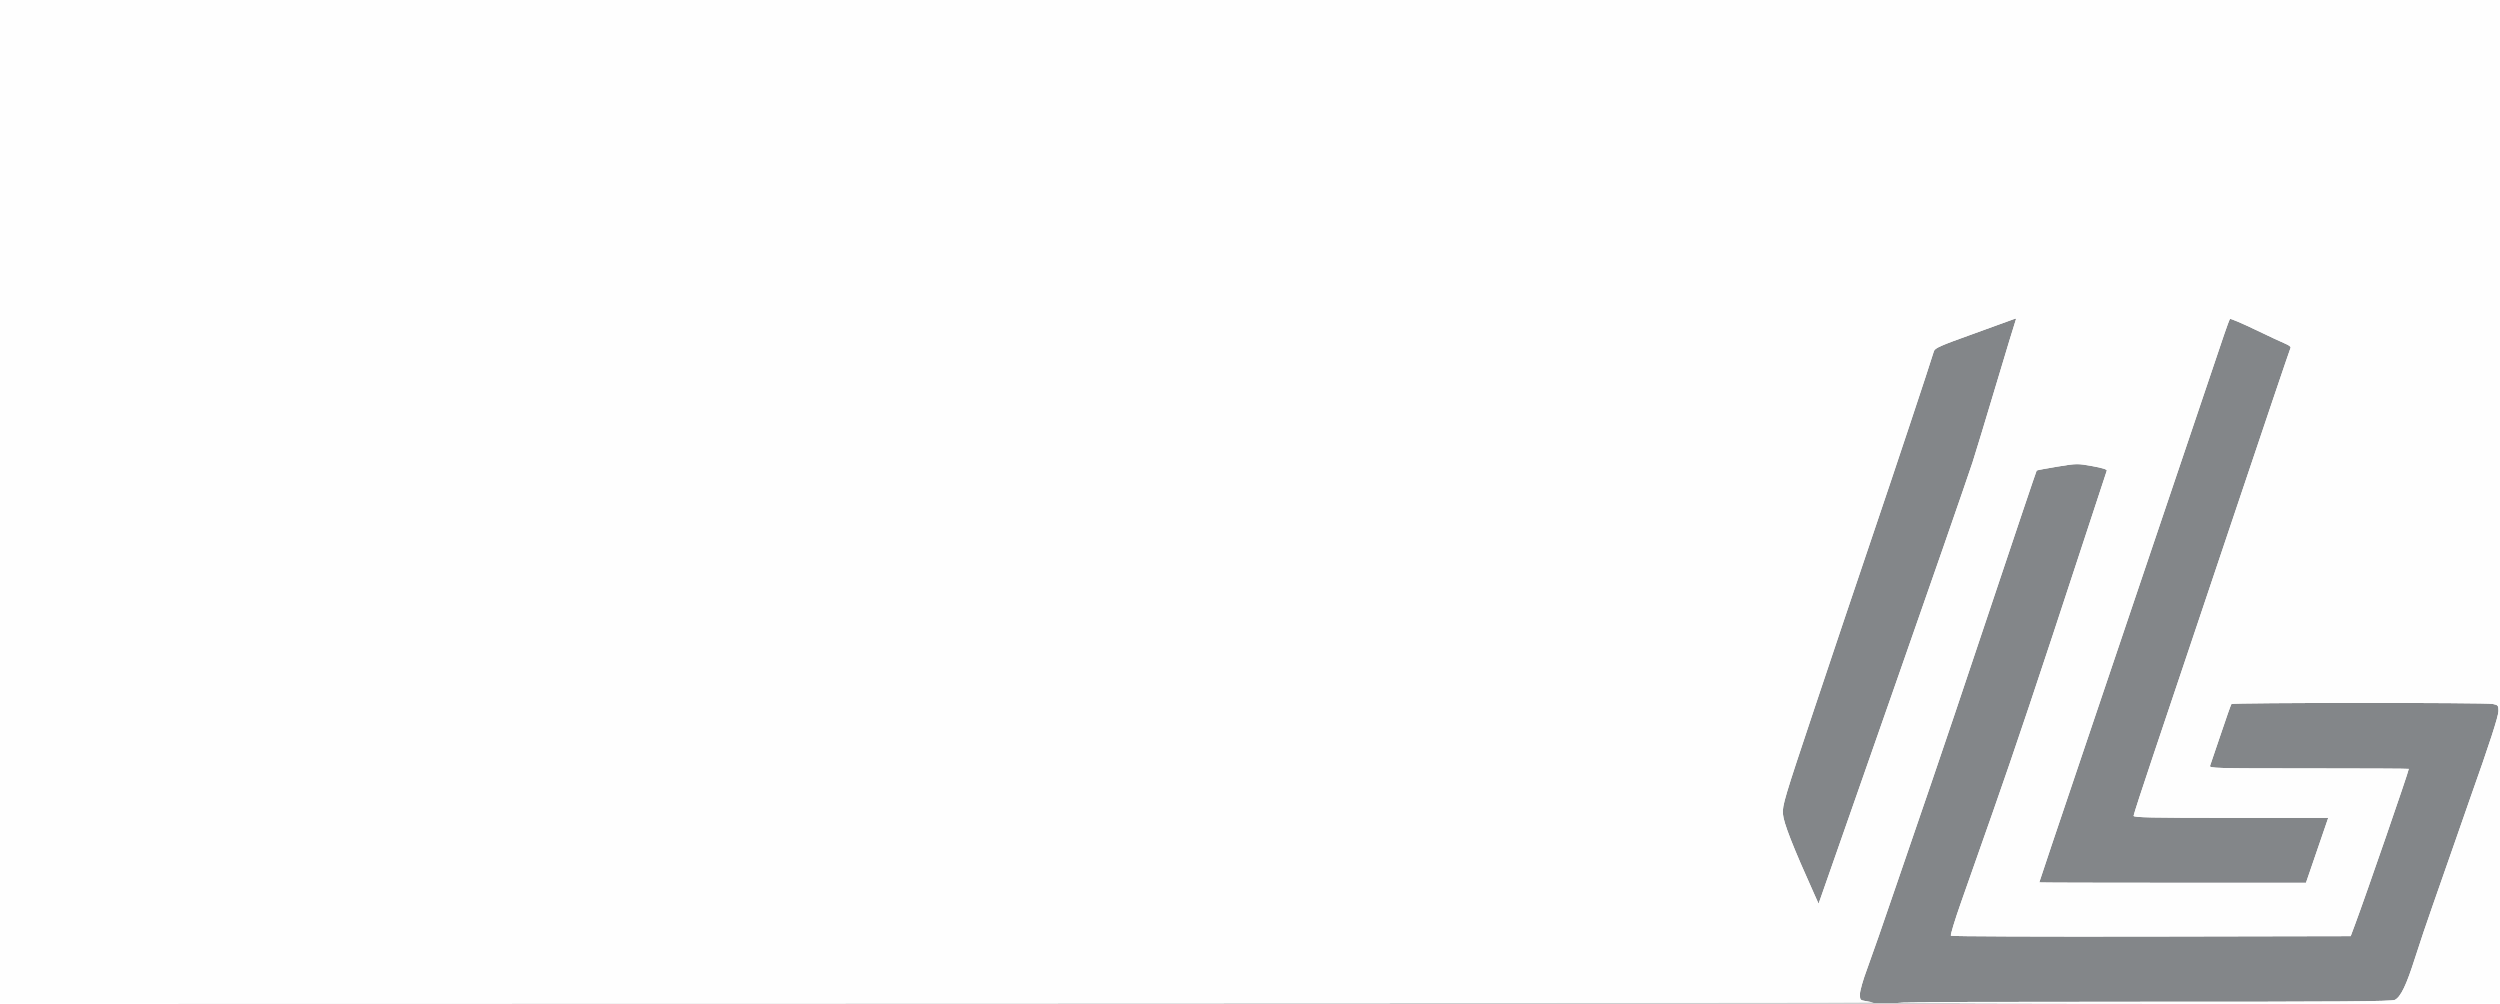
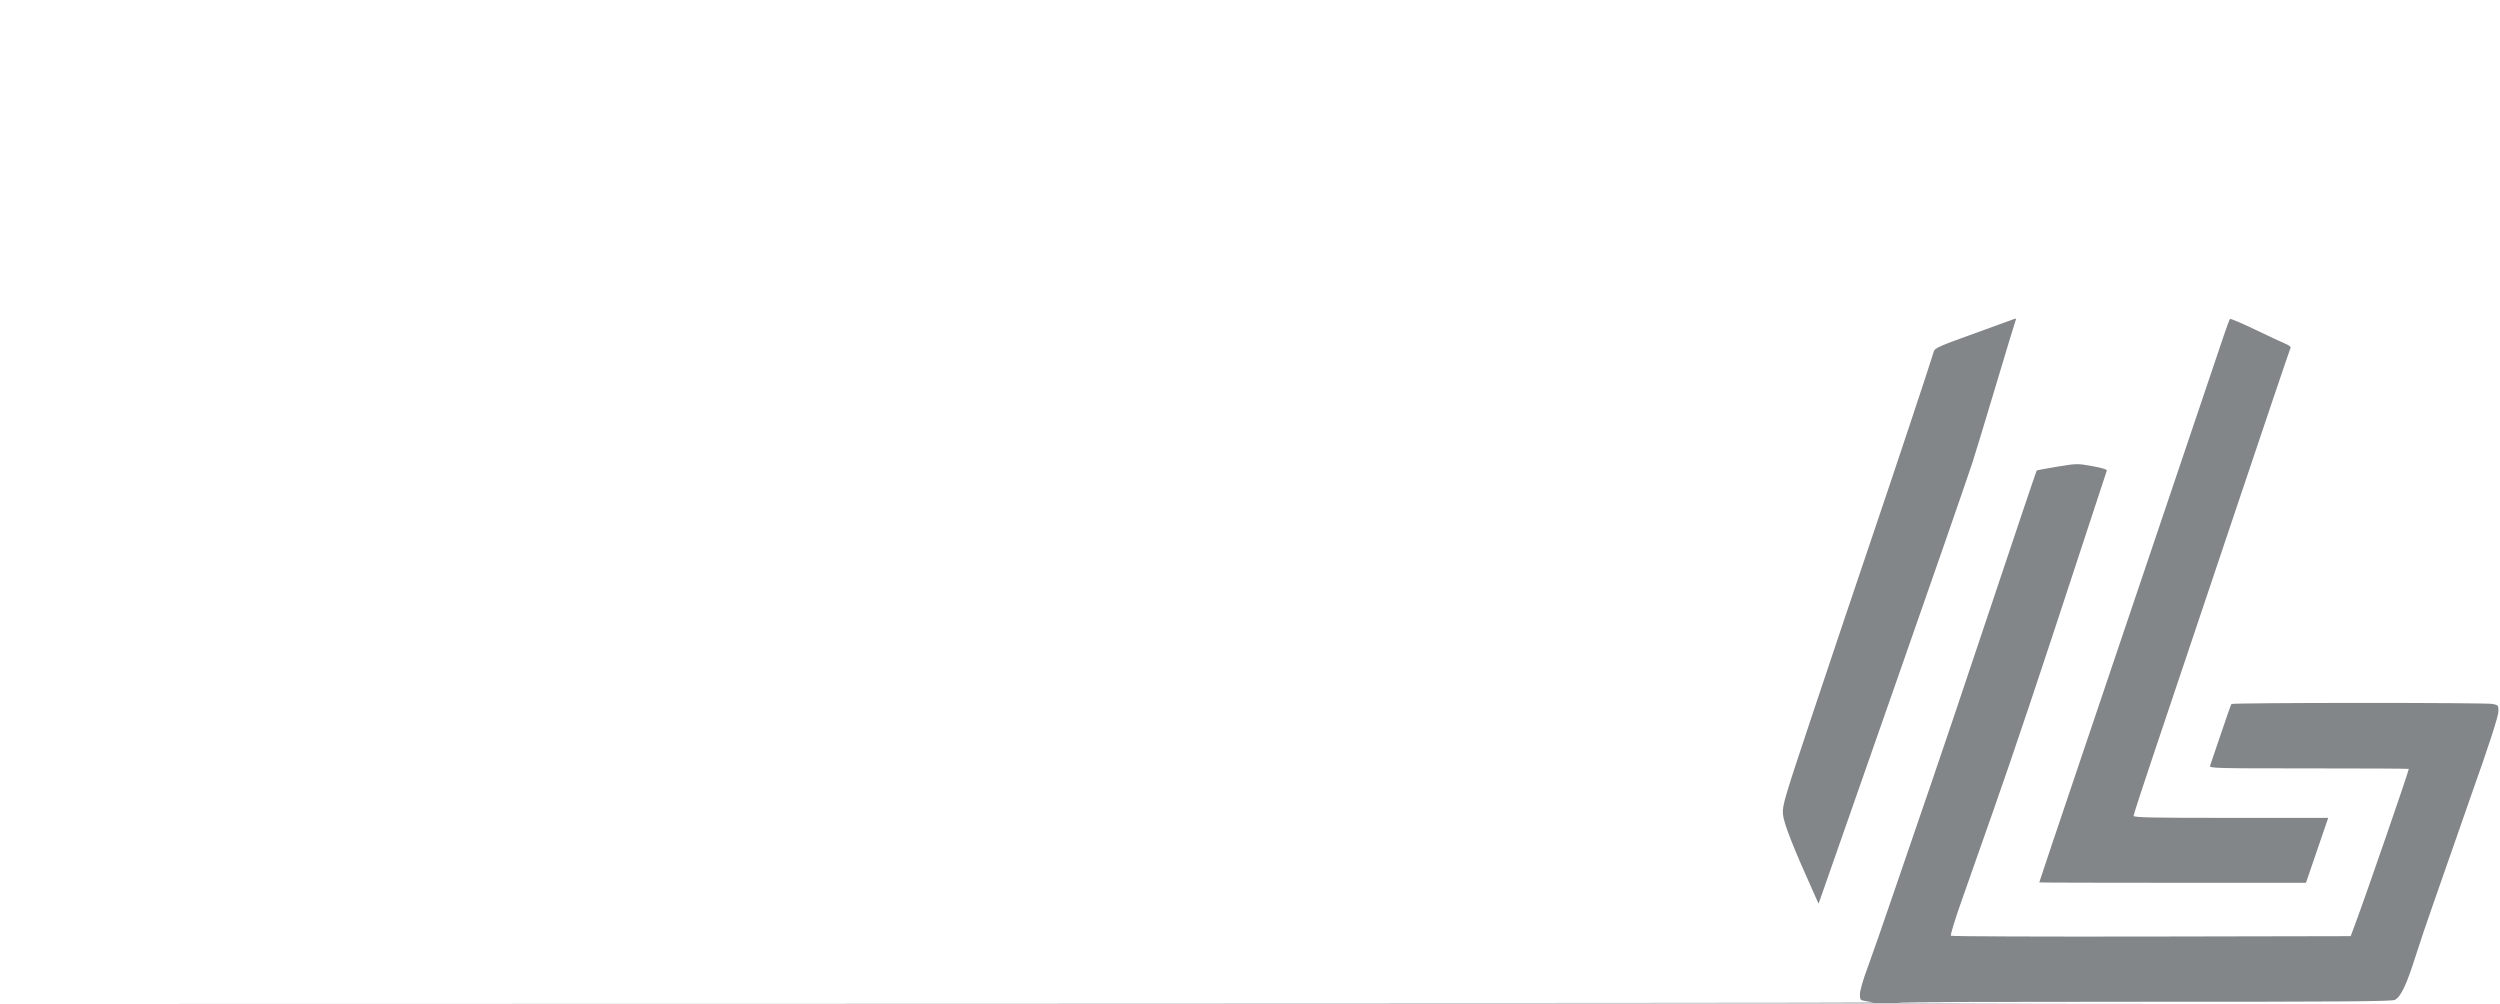
<svg xmlns="http://www.w3.org/2000/svg" width="1617" height="649" viewBox="0 0 1617 649">
  <g>
    <path d="M 1421.83 649.00 L 0.00 649.00 L 606.75 648.88 C939.96,648.82 1212.00,648.63 1212.00,648.45 L 1212.00 648.45 C1211.18,648.28 1208.81,647.86 1206.75,647.52 C1203.17,646.94 1203.00,646.74 1203.00,643.02 C1203.00,640.85 1205.03,633.72 1207.62,626.82 C1210.16,620.04 1218.67,595.60 1226.54,572.50 C1234.40,549.40 1244.74,519.25 1249.51,505.50 C1254.29,491.75 1271.41,440.95 1287.56,392.62 C1303.72,344.28 1317.11,304.56 1317.32,304.35 C1317.53,304.14 1323.51,303.01 1330.60,301.84 C1343.25,299.76 1343.69,299.75 1353.31,301.49 C1359.68,302.64 1362.96,303.66 1362.68,304.40 C1362.44,305.03 1354.95,327.81 1346.04,355.02 C1318.98,437.68 1302.88,485.68 1289.04,525.00 C1281.78,545.62 1272.52,571.94 1268.46,583.48 C1264.39,595.02 1261.41,604.81 1261.84,605.24 C1262.26,605.66 1320.62,605.89 1391.52,605.75 L 1520.43 605.50 L 1523.23 598.00 C1530.22,579.29 1558.00,498.85 1558.00,497.32 C1558.00,497.14 1528.93,497.00 1493.39,497.00 C1432.26,497.00 1428.82,496.91 1429.49,495.25 C1429.88,494.29 1433.01,485.05 1436.46,474.72 C1439.91,464.39 1442.99,455.68 1443.31,455.35 C1444.22,454.45 1608.00,454.39 1612.25,455.30 C1615.79,456.05 1616.00,456.30 1616.00,459.92 C1616.00,463.22 1610.00,481.71 1597.98,515.50 C1596.41,519.90 1591.75,533.28 1587.61,545.23 C1583.48,557.17 1577.18,575.17 1573.62,585.23 C1570.06,595.28 1564.86,610.70 1562.07,619.50 C1556.49,637.11 1552.80,644.79 1549.00,646.72 C1547.01,647.73 1513.94,647.98 1387.14,647.94 C1299.49,647.91 1227.53,648.14 1227.22,648.44 C1227.22,648.75 1314.68,649.00 1421.83,649.00 ZM 1498.70 549.99 L 1491.50 570.98 L 1405.25 570.99 C1357.81,571.00 1319.00,570.88 1319.00,570.74 C1319.00,570.44 1330.51,536.21 1349.85,479.00 C1357.00,457.83 1368.26,424.52 1374.85,405.00 C1381.45,385.48 1397.72,337.33 1411.01,298.00 C1424.30,258.67 1436.65,222.09 1438.46,216.71 C1440.27,211.32 1442.03,206.64 1442.37,206.29 C1442.72,205.95 1450.08,209.08 1458.75,213.25 C1467.41,217.42 1476.22,221.53 1478.32,222.39 C1480.42,223.25 1481.88,224.39 1481.55,224.92 C1481.22,225.45 1463.91,276.65 1443.08,338.69 C1422.25,400.74 1399.53,468.34 1392.60,488.92 C1385.67,509.51 1380.00,526.95 1380.00,527.67 C1380.00,528.76 1391.34,529.00 1442.95,529.00 L 1505.90 529.00 ZM 1190.28 544.50 C1183.94,562.65 1178.19,579.08 1177.50,581.00 L 1176.25 584.50 L 1173.55 578.50 C1159.51,547.32 1153.59,532.19 1153.20,526.46 C1152.82,520.77 1153.99,516.84 1173.32,458.96 C1184.60,425.16 1201.78,374.10 1211.49,345.50 C1225.89,303.08 1247.59,237.83 1250.85,227.16 C1251.46,225.15 1255.01,223.58 1276.03,216.04 C1289.49,211.21 1301.37,206.90 1302.42,206.46 C1304.04,205.78 1304.23,205.96 1303.59,207.58 C1303.17,208.63 1297.45,227.50 1290.87,249.50 C1284.30,271.50 1277.53,293.77 1275.84,299.00 C1272.77,308.45 1245.21,387.77 1225.46,444.00 C1214.24,475.95 1208.03,493.69 1190.28,544.50 Z" fill="rgb(131,134,137)" />
-     <path d="M 0.00 324.50 L 0.00 0.00 L 808.50 0.00 L 1617.00 0.00 L 1617.00 324.50 L 1617.00 649.00 L 1421.83 649.00 C1314.49,649.00 1226.92,648.75 1227.22,648.44 C1227.53,648.14 1299.49,647.91 1387.14,647.94 C1513.94,647.98 1547.01,647.73 1549.00,646.72 C1552.80,644.79 1556.49,637.11 1562.07,619.50 C1564.86,610.70 1570.06,595.28 1573.62,585.23 C1577.18,575.17 1583.48,557.17 1587.61,545.23 C1591.75,533.28 1596.41,519.90 1597.98,515.50 C1610.00,481.71 1616.00,463.22 1616.00,459.92 C1616.00,456.30 1615.79,456.05 1612.25,455.30 C1608.00,454.39 1444.22,454.45 1443.31,455.35 C1442.99,455.68 1439.91,464.39 1436.46,474.72 C1433.01,485.05 1429.88,494.29 1429.49,495.25 C1428.82,496.91 1432.26,497.00 1493.39,497.00 C1528.93,497.00 1558.00,497.14 1558.00,497.32 C1558.00,498.85 1530.22,579.29 1523.23,598.00 L 1520.43 605.50 L 1391.52 605.75 C1320.62,605.89 1262.26,605.66 1261.84,605.24 C1261.41,604.81 1264.39,595.02 1268.46,583.48 C1272.52,571.94 1281.78,545.62 1289.04,525.00 C1302.88,485.68 1318.98,437.68 1346.04,355.02 C1354.95,327.81 1362.44,305.03 1362.68,304.40 C1362.96,303.66 1359.68,302.64 1353.31,301.49 C1343.69,299.75 1343.25,299.76 1330.60,301.84 C1323.51,303.01 1317.53,304.14 1317.32,304.35 C1317.11,304.56 1303.72,344.28 1287.56,392.62 C1271.41,440.95 1254.29,491.75 1249.51,505.50 C1244.74,519.25 1234.40,549.40 1226.54,572.50 C1218.67,595.60 1210.16,620.04 1207.62,626.82 C1205.03,633.72 1203.00,640.85 1203.00,643.02 C1203.00,646.74 1203.17,646.94 1206.75,647.52 C1208.81,647.86 1211.18,648.28 1212.00,648.45 C1212.82,648.63 940.46,648.82 606.75,648.88 L 0.00 649.00 L 0.00 324.50 ZM 1190.28 544.50 C1208.03,493.69 1214.24,475.95 1225.46,444.00 C1245.21,387.77 1272.77,308.45 1275.84,299.00 C1277.53,293.77 1284.30,271.50 1290.87,249.50 C1297.45,227.50 1303.17,208.63 1303.59,207.58 C1304.23,205.96 1304.04,205.78 1302.42,206.46 C1301.37,206.90 1289.49,211.21 1276.03,216.04 C1255.01,223.58 1251.46,225.15 1250.85,227.16 C1247.59,237.83 1225.89,303.08 1211.49,345.50 C1201.78,374.10 1184.60,425.16 1173.32,458.96 C1153.99,516.84 1152.82,520.77 1153.20,526.46 C1153.59,532.19 1159.51,547.32 1173.55,578.50 L 1176.25 584.50 L 1177.50 581.00 C1178.19,579.08 1183.94,562.65 1190.28,544.50 ZM 1498.70 549.99 L 1505.90 529.00 L 1442.95 529.00 C1391.34,529.00 1380.00,528.76 1380.00,527.67 C1380.00,526.95 1385.67,509.51 1392.60,488.92 C1399.53,468.34 1422.25,400.74 1443.08,338.69 C1463.91,276.65 1481.22,225.45 1481.55,224.92 C1481.88,224.39 1480.42,223.25 1478.32,222.39 C1476.22,221.53 1467.41,217.42 1458.75,213.25 C1450.08,209.08 1442.72,205.95 1442.37,206.29 C1442.03,206.64 1440.27,211.32 1438.46,216.71 C1436.65,222.09 1424.30,258.67 1411.01,298.00 C1397.72,337.33 1381.45,385.48 1374.85,405.00 C1368.26,424.52 1357.00,457.83 1349.85,479.00 C1330.51,536.21 1319.00,570.44 1319.00,570.74 C1319.00,570.88 1357.81,571.00 1405.25,570.99 L 1491.50 570.98 L 1498.70 549.99 Z" fill="rgb(254,254,254)" />
+     <path d="M 0.00 324.50 L 0.00 0.00 L 808.50 0.00 L 1617.00 0.00 L 1617.00 324.50 L 1617.00 649.00 L 1421.83 649.00 C1314.49,649.00 1226.92,648.75 1227.22,648.44 C1227.53,648.14 1299.49,647.91 1387.14,647.94 C1513.94,647.98 1547.01,647.73 1549.00,646.72 C1552.80,644.79 1556.49,637.11 1562.07,619.50 C1564.86,610.70 1570.06,595.28 1573.62,585.23 C1577.18,575.17 1583.48,557.17 1587.61,545.23 C1591.75,533.28 1596.41,519.90 1597.98,515.50 C1610.00,481.71 1616.00,463.22 1616.00,459.92 C1616.00,456.30 1615.79,456.05 1612.25,455.30 C1608.00,454.39 1444.22,454.45 1443.31,455.35 C1442.99,455.68 1439.91,464.39 1436.46,474.72 C1433.01,485.05 1429.88,494.29 1429.49,495.25 C1428.82,496.91 1432.26,497.00 1493.39,497.00 C1528.93,497.00 1558.00,497.14 1558.00,497.32 C1558.00,498.85 1530.22,579.29 1523.23,598.00 L 1520.43 605.50 L 1391.52 605.75 C1320.62,605.89 1262.26,605.66 1261.84,605.24 C1261.41,604.81 1264.39,595.02 1268.46,583.48 C1272.52,571.94 1281.78,545.62 1289.04,525.00 C1302.88,485.68 1318.98,437.68 1346.04,355.02 C1354.95,327.81 1362.44,305.03 1362.68,304.40 C1362.96,303.66 1359.68,302.64 1353.31,301.49 C1343.69,299.75 1343.25,299.76 1330.60,301.84 C1323.51,303.01 1317.53,304.14 1317.32,304.35 C1317.11,304.56 1303.72,344.28 1287.56,392.62 C1271.41,440.95 1254.29,491.75 1249.51,505.50 C1244.74,519.25 1234.40,549.40 1226.54,572.50 C1218.67,595.60 1210.16,620.04 1207.62,626.82 C1205.03,633.72 1203.00,640.85 1203.00,643.02 C1203.00,646.74 1203.17,646.94 1206.75,647.52 C1208.81,647.86 1211.18,648.28 1212.00,648.45 C1212.82,648.63 940.46,648.82 606.75,648.88 L 0.00 649.00 L 0.00 324.50 ZM 1190.28 544.50 C1208.03,493.69 1214.24,475.95 1225.46,444.00 C1245.21,387.77 1272.77,308.45 1275.84,299.00 C1277.53,293.77 1284.30,271.50 1290.87,249.50 C1297.45,227.50 1303.17,208.63 1303.59,207.58 C1304.23,205.96 1304.04,205.78 1302.42,206.46 C1301.37,206.90 1289.49,211.21 1276.03,216.04 C1255.01,223.58 1251.46,225.15 1250.85,227.16 C1247.59,237.83 1225.89,303.08 1211.49,345.50 C1201.78,374.10 1184.60,425.16 1173.32,458.96 C1153.99,516.84 1152.82,520.77 1153.20,526.46 C1153.59,532.19 1159.51,547.32 1173.55,578.50 L 1176.25 584.50 L 1177.50 581.00 C1178.19,579.08 1183.94,562.65 1190.28,544.50 ZM 1498.70 549.99 L 1505.90 529.00 L 1442.95 529.00 C1391.34,529.00 1380.00,528.76 1380.00,527.67 C1380.00,526.95 1385.67,509.51 1392.60,488.92 C1399.53,468.34 1422.25,400.74 1443.08,338.69 C1463.91,276.65 1481.22,225.45 1481.55,224.92 C1481.88,224.39 1480.42,223.25 1478.32,222.39 C1476.22,221.53 1467.41,217.42 1458.75,213.25 C1450.08,209.08 1442.72,205.95 1442.37,206.29 C1442.03,206.64 1440.27,211.32 1438.46,216.71 C1436.65,222.09 1424.30,258.67 1411.01,298.00 C1397.72,337.33 1381.45,385.48 1374.85,405.00 C1368.26,424.52 1357.00,457.83 1349.85,479.00 C1330.51,536.21 1319.00,570.44 1319.00,570.74 C1319.00,570.88 1357.81,571.00 1405.25,570.99 L 1491.50 570.98 L 1498.70 549.99 Z" fill="none" />
  </g>
</svg>
